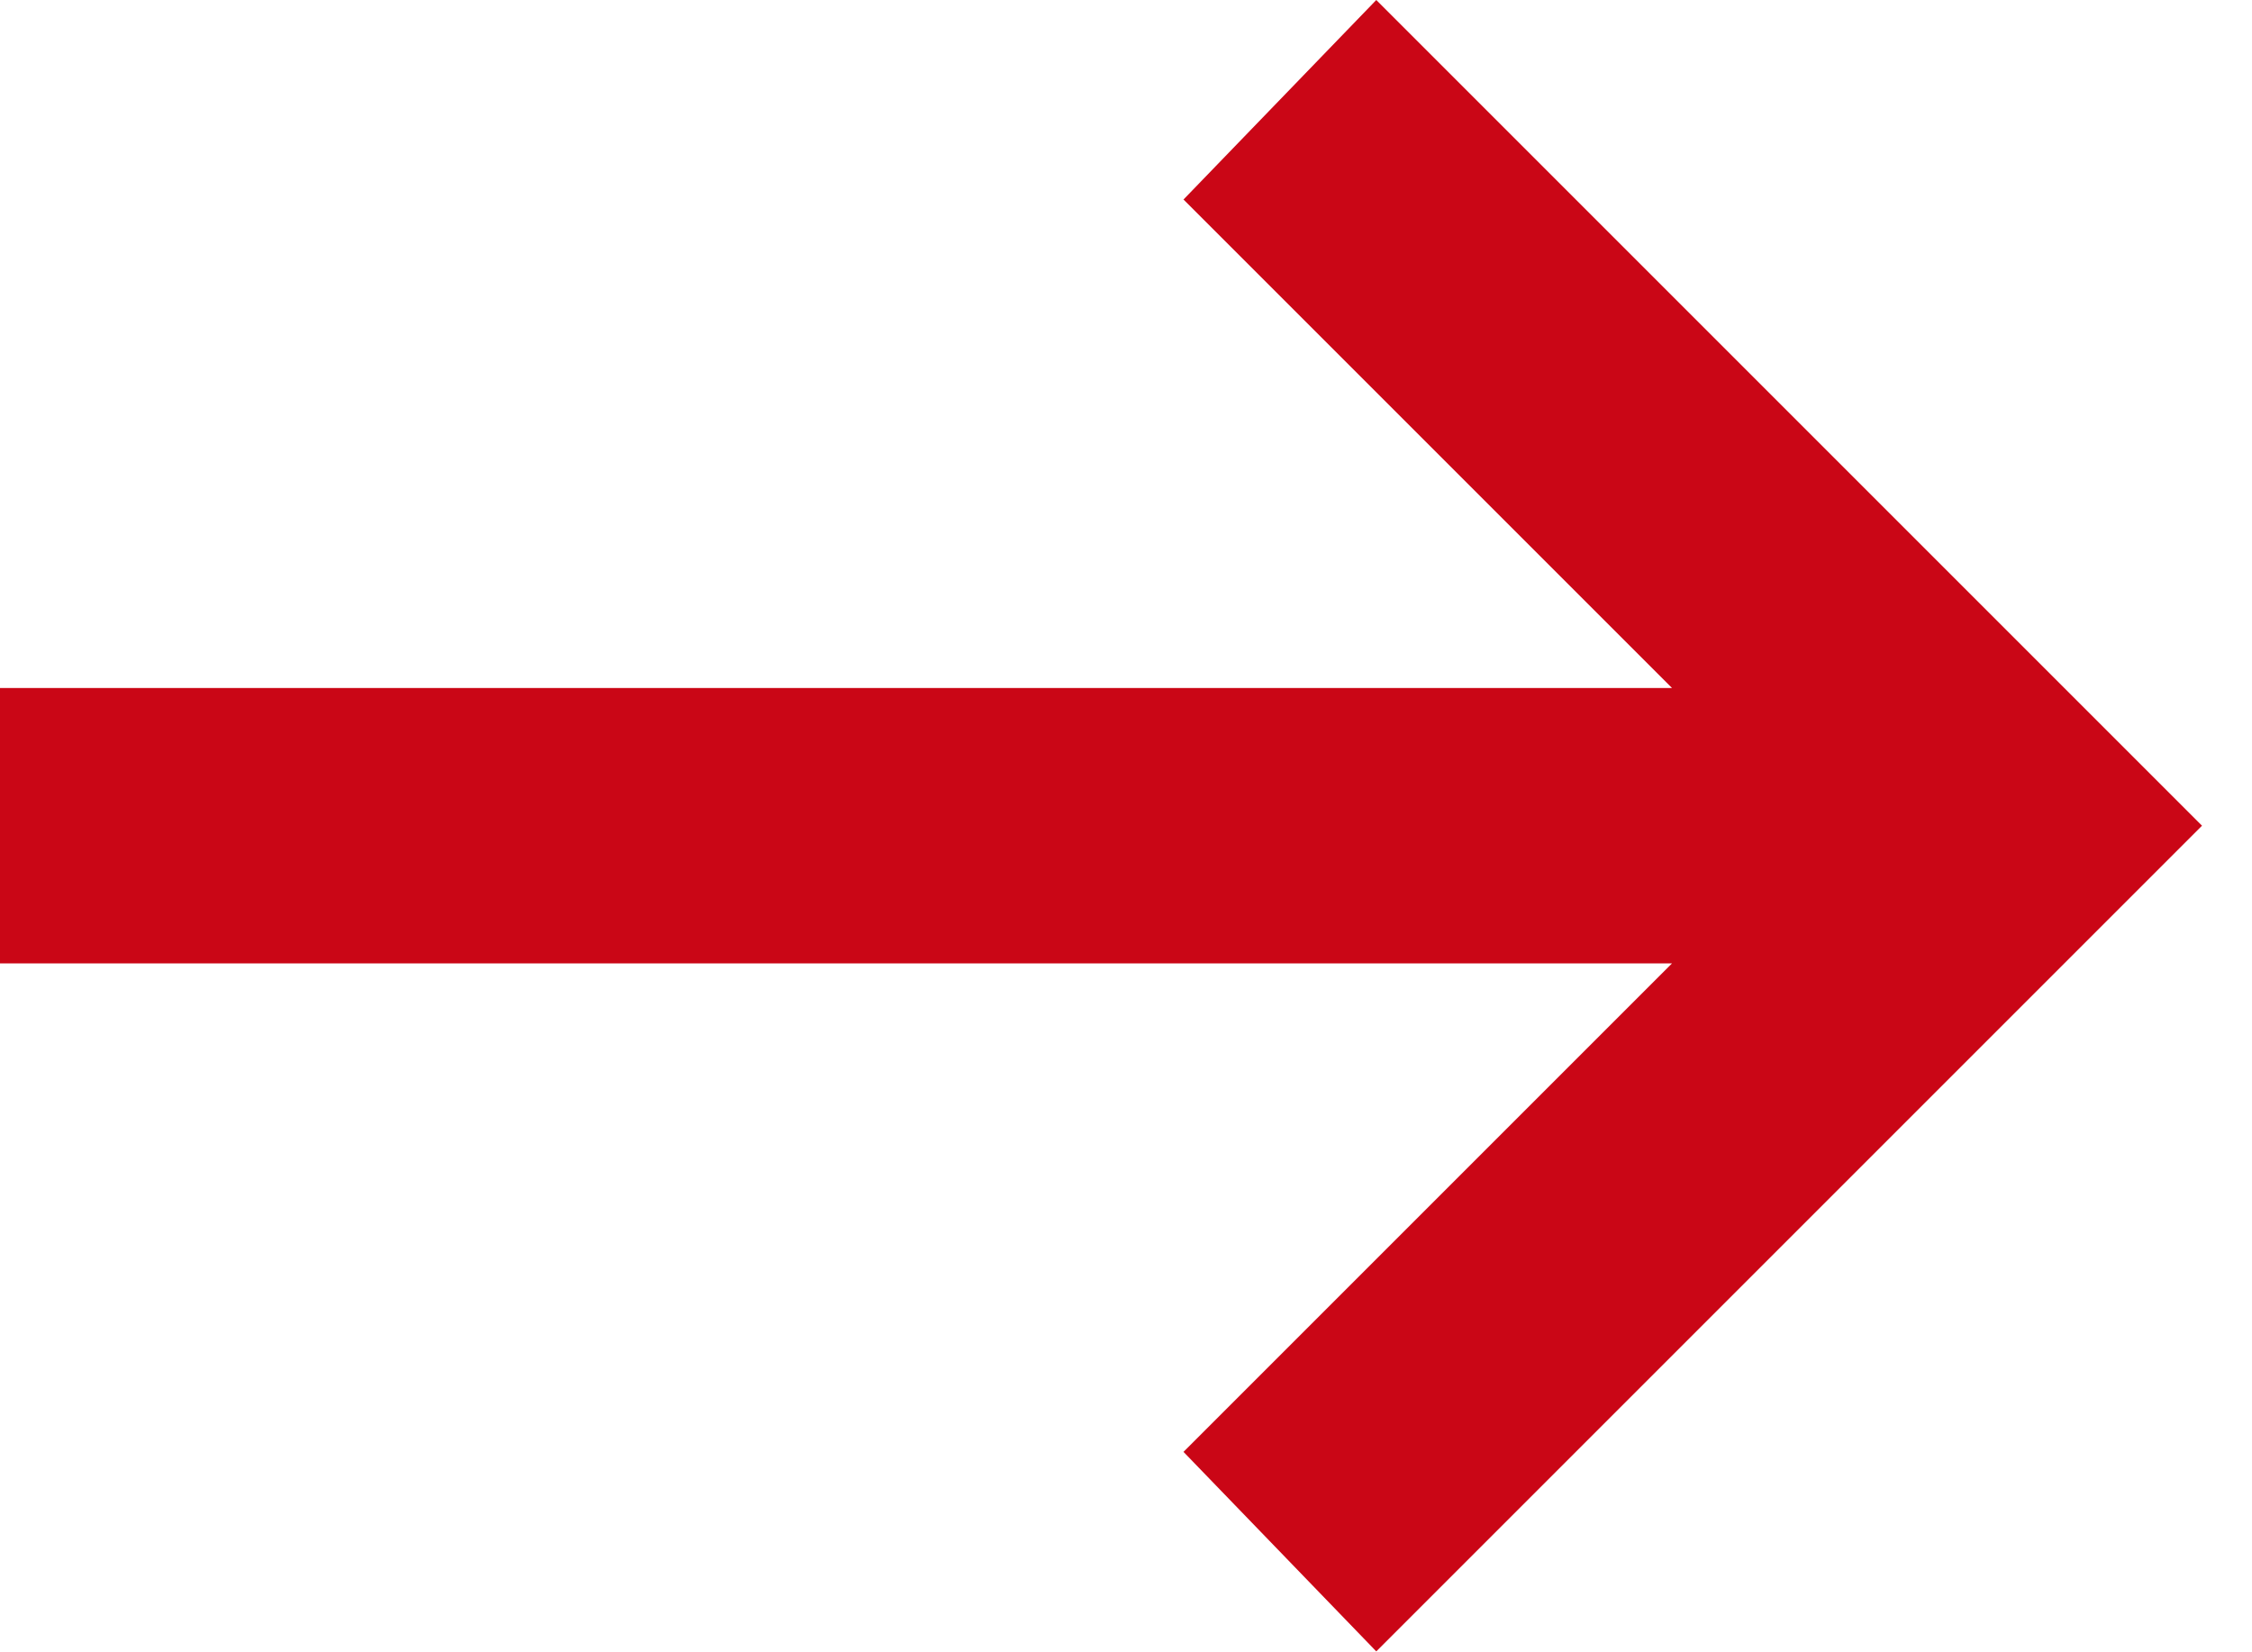
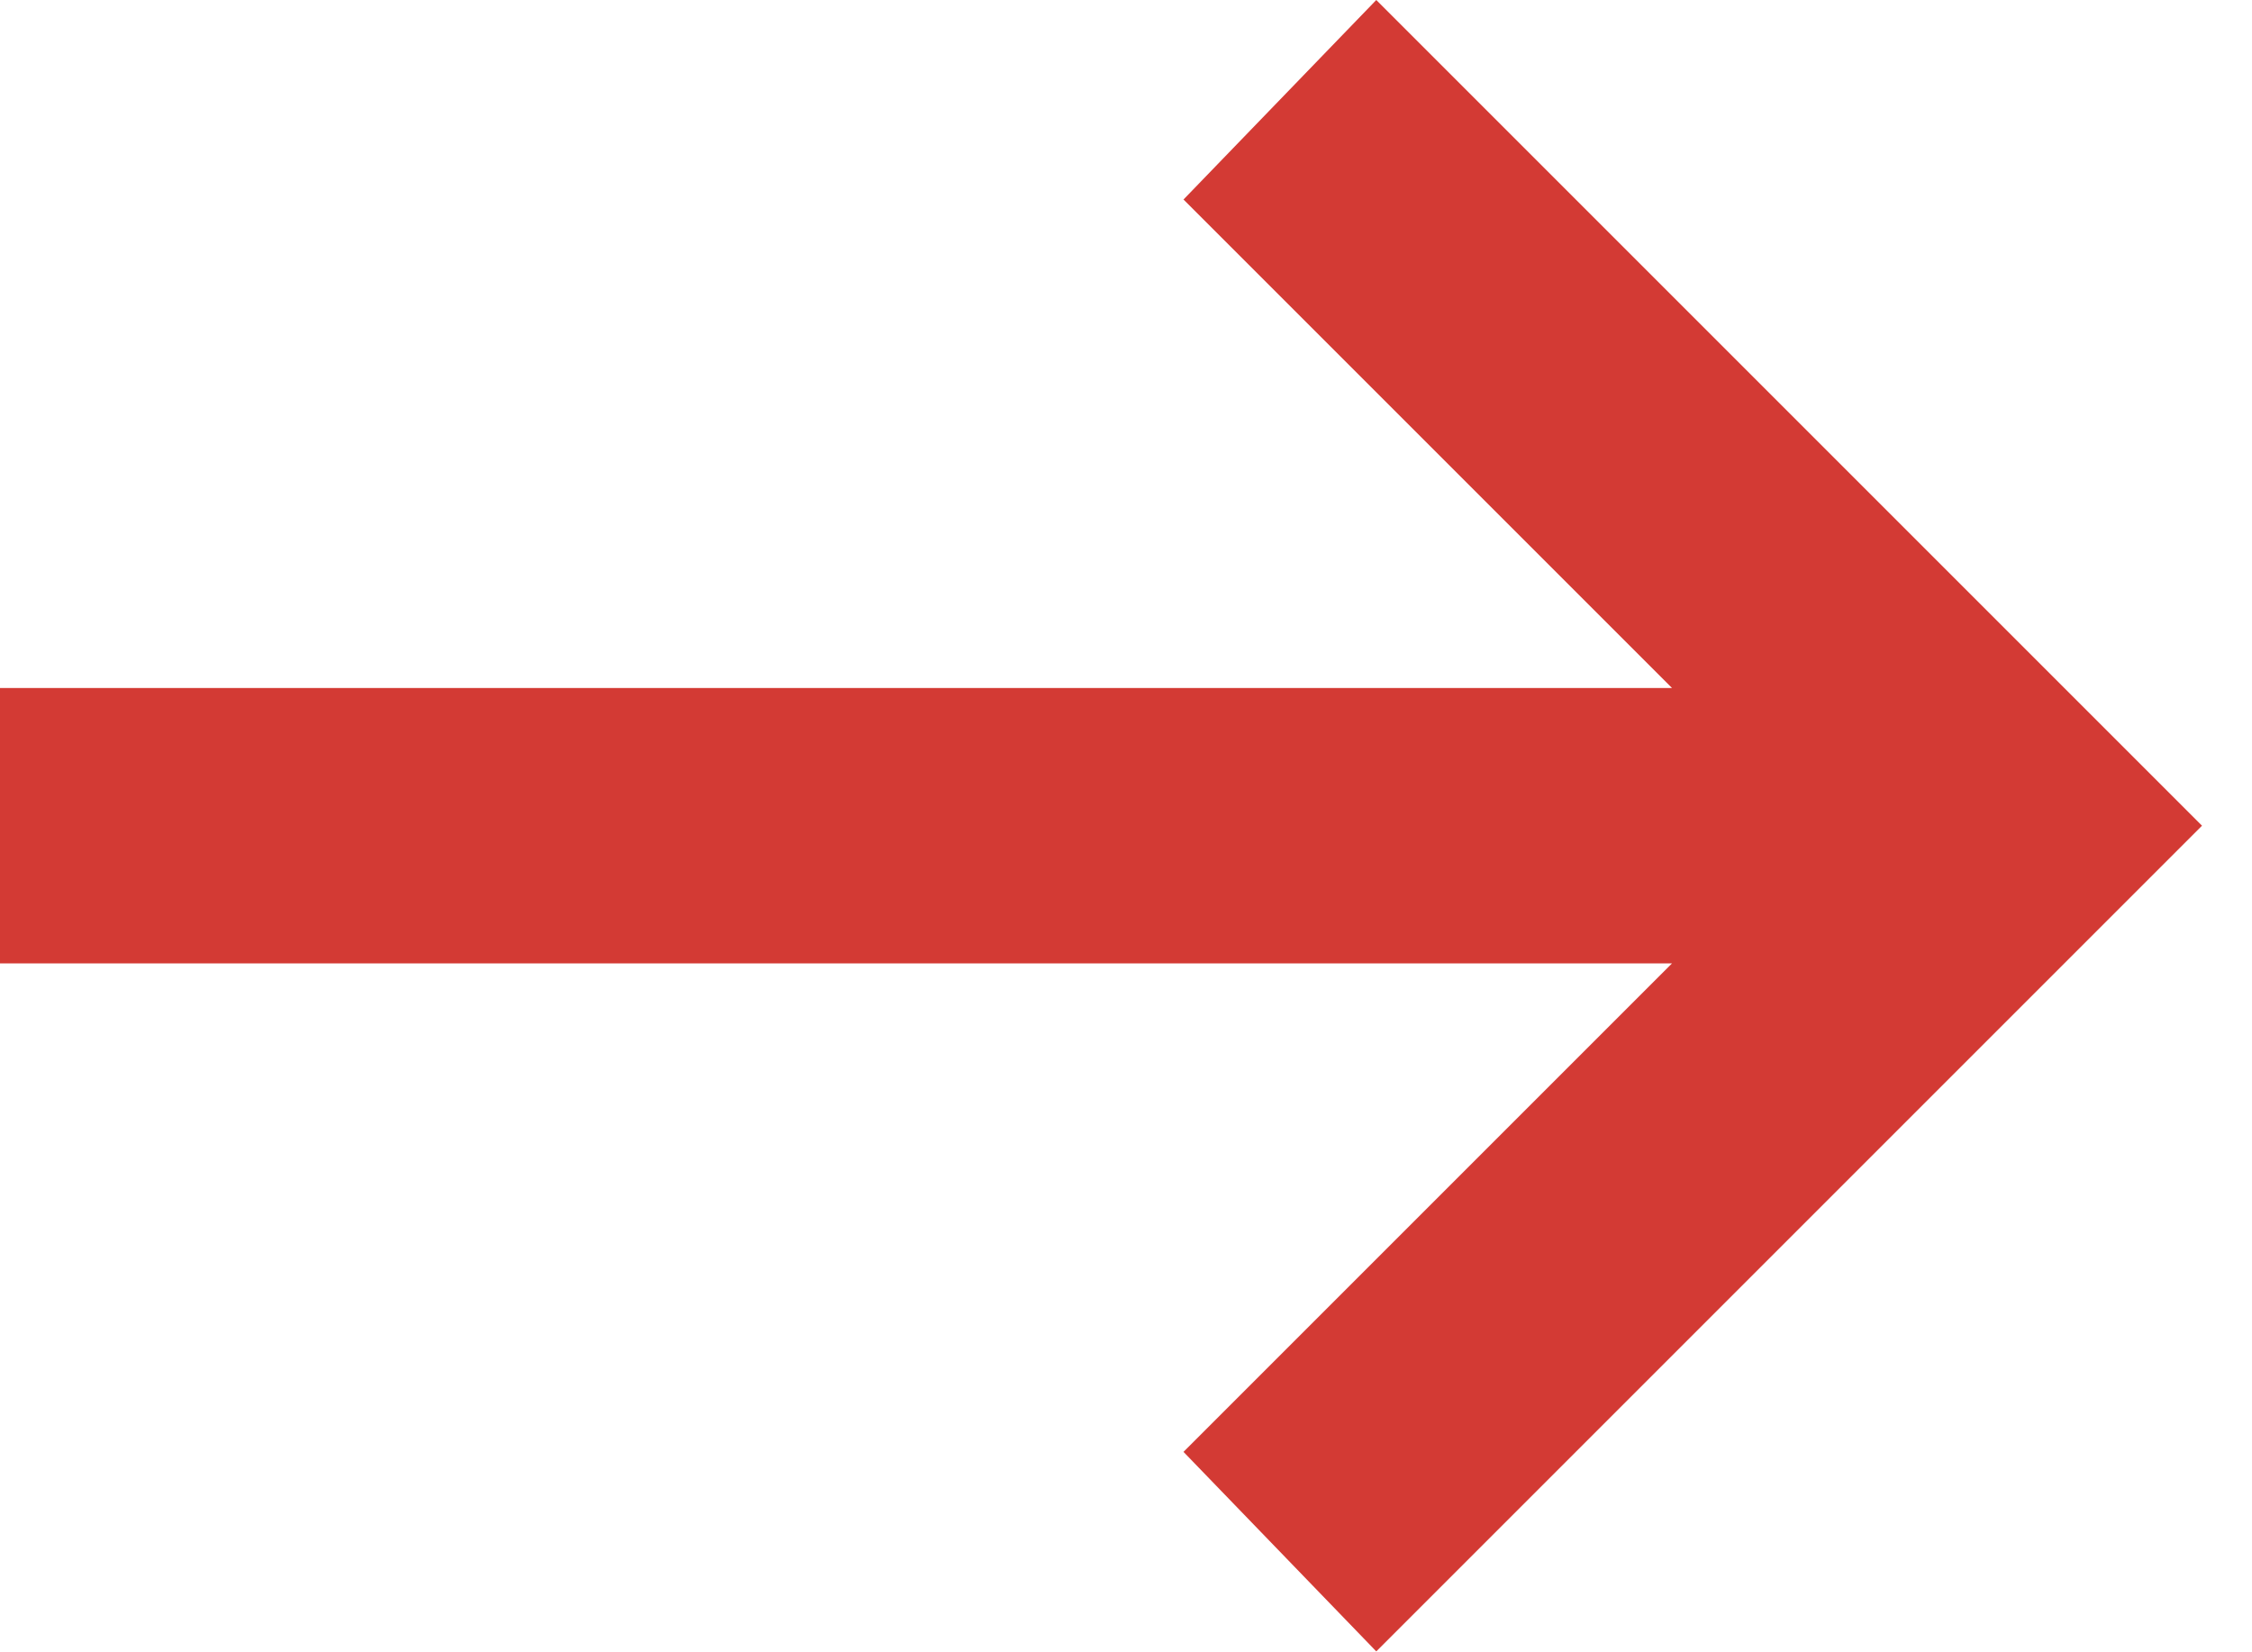
<svg xmlns="http://www.w3.org/2000/svg" width="15" height="11" viewBox="0 0 15 11" fill="none">
-   <path d="M9.167 11L7.883 9.671L11.137 6.417H0V4.583H11.137L7.883 1.329L9.167 0L14.667 5.5L9.167 11Z" fill="#CA0616" />
+   <path d="M9.167 11L7.883 9.671L11.137 6.417H0V4.583H11.137L7.883 1.329L9.167 0L14.667 5.5L9.167 11Z" fill="#D33A34" />
</svg>
